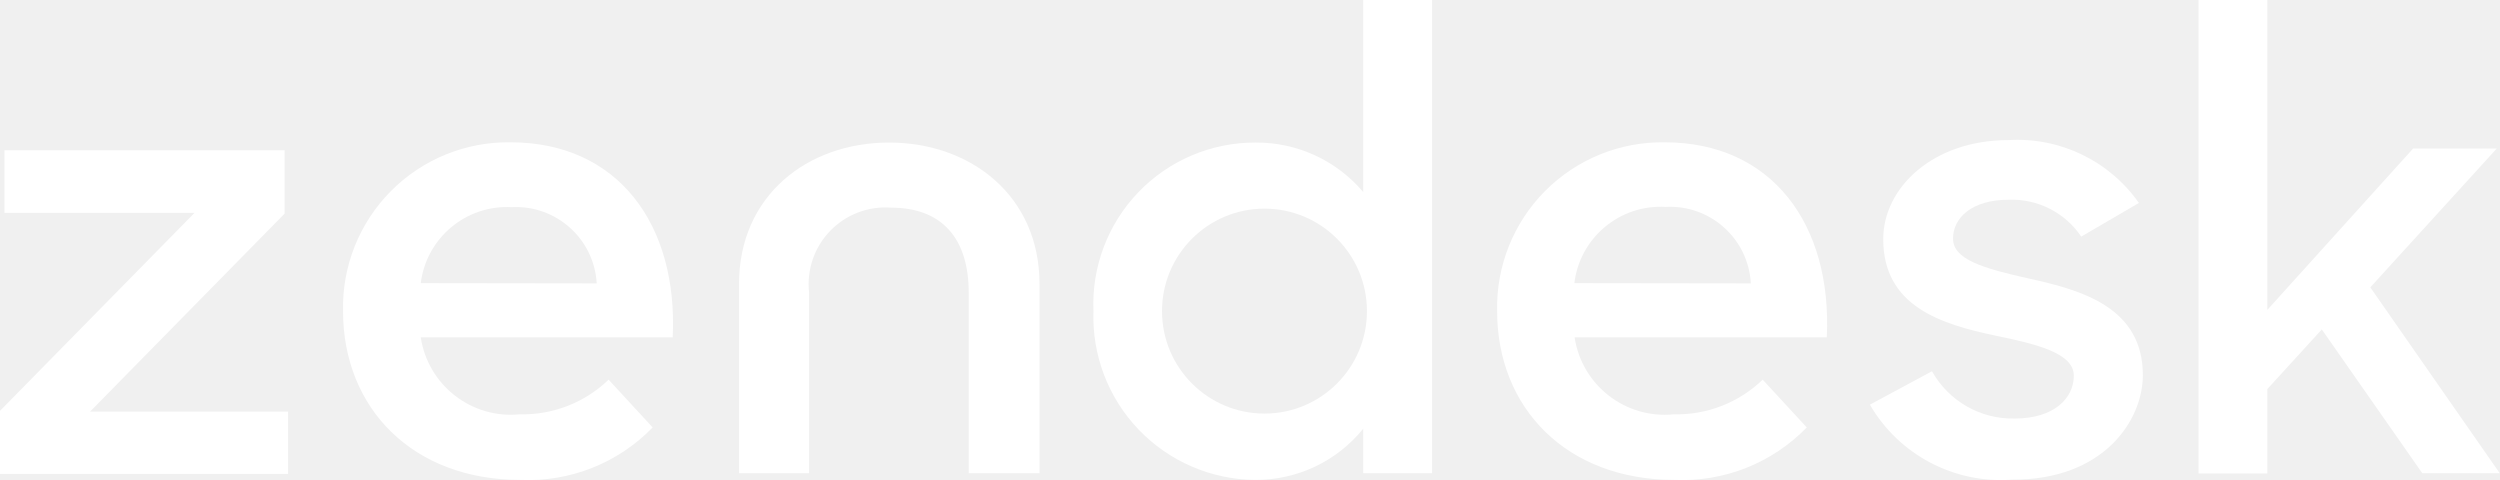
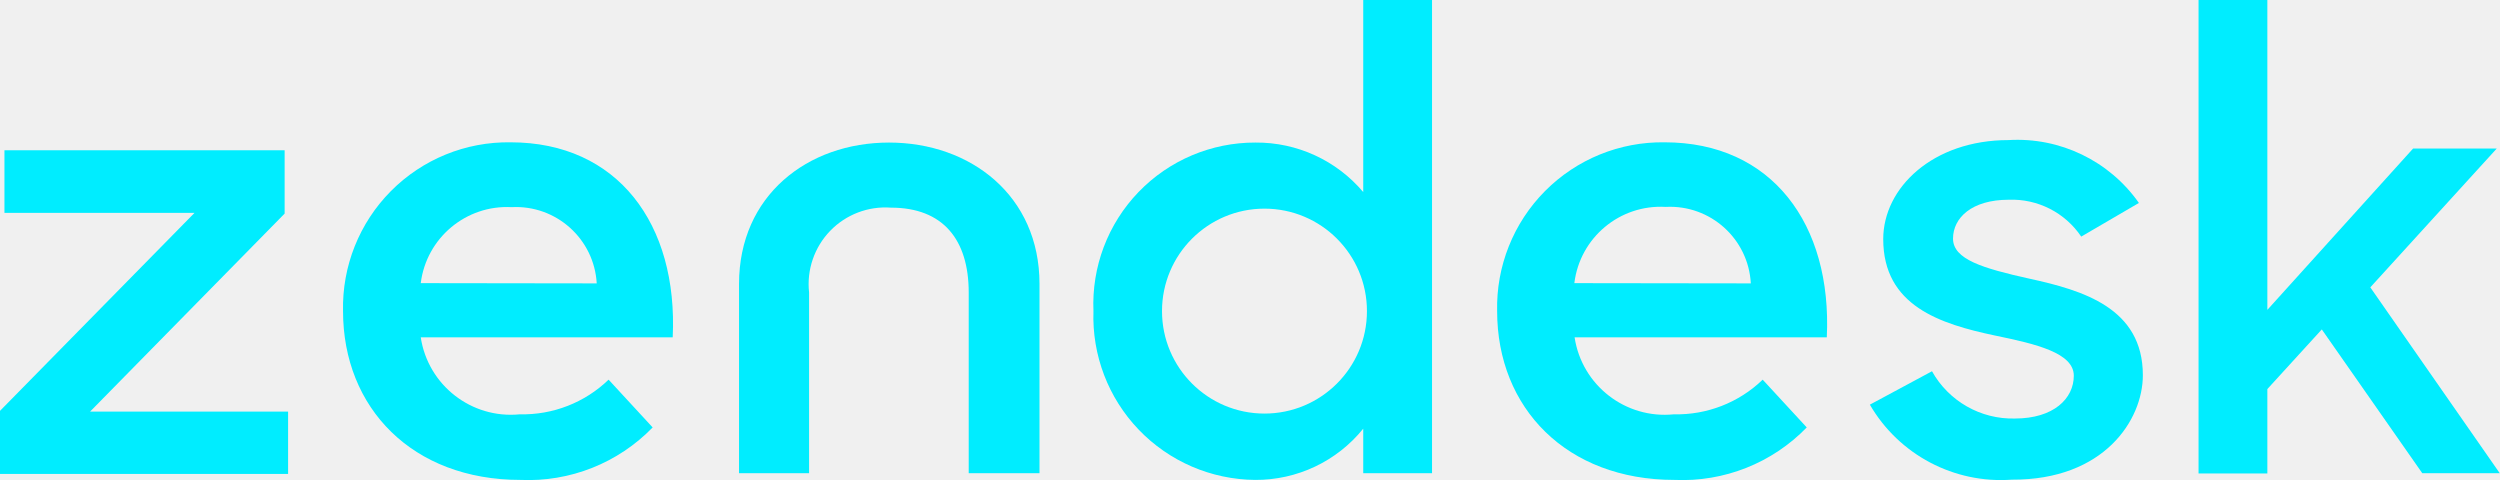
<svg xmlns="http://www.w3.org/2000/svg" viewBox="0 0 101.01 19.38">
  <defs>
-     <style>.cls-1{fill:#ffffff;}</style>
+     <style>.cls-1{fill:#00EDFF;}</style>
  </defs>
  <g id="Layer_2" data-name="Layer 2">
    <g id="Layer_1-2" data-name="Layer 1">
      <path class="cls-1" d="M67.63,16.74a5,5,0,0,0,3.59-1.4L73,17.27a7,7,0,0,1-5.35,2.12c-4.35,0-7.16-2.9-7.16-6.82a6.67,6.67,0,0,1,6.77-6.82c4.32,0,6.77,3.3,6.55,7.88H63.62A3.68,3.68,0,0,0,67.63,16.74Zm3.11-5.29A3.27,3.27,0,0,0,67.3,8.36a3.51,3.51,0,0,0-3.69,3.08Z" />
      <path class="cls-1" d="M0,16.6l7.86-8H.18V6.07H11.5V8.63l-7.86,8h8v2.52H0Z" />
      <path class="cls-1" d="M21,16.74a5,5,0,0,0,3.59-1.4l1.78,1.93a7,7,0,0,1-5.35,2.12c-4.35,0-7.16-2.9-7.16-6.82a6.67,6.67,0,0,1,6.77-6.82c4.32,0,6.77,3.3,6.55,7.88H17A3.68,3.68,0,0,0,21,16.74Zm3.11-5.29a3.27,3.27,0,0,0-3.44-3.08A3.51,3.51,0,0,0,17,11.44Z" />
      <path class="cls-1" d="M44.18,12.57a6.53,6.53,0,0,1,6.55-6.81,5.64,5.64,0,0,1,4.35,2V0h2.78V19.12H55.08V17.32a5.57,5.57,0,0,1-4.37,2.07A6.59,6.59,0,0,1,44.18,12.57Zm11.05,0a4.14,4.14,0,1,0-8.28,0,4.14,4.14,0,1,0,8.28,0Z" />
      <path class="cls-1" d="M75.55,16.35,78.06,15a3.73,3.73,0,0,0,3.35,1.91c1.57,0,2.38-.81,2.38-1.73s-1.52-1.28-3.17-1.62c-2.23-.47-4.53-1.2-4.53-3.9,0-2.07,2-4,5.06-4a6,6,0,0,1,5.27,2.54L84.09,9.56a3.38,3.38,0,0,0-2.93-1.49c-1.49,0-2.25.73-2.25,1.57s1.2,1.2,3.09,1.62c2.15.47,4.58,1.18,4.58,3.9,0,1.81-1.57,4.24-5.29,4.22A6.12,6.12,0,0,1,75.55,16.35Z" />
      <path class="cls-1" d="M93.81,13.31l-2.2,2.41v3.41H88.83V0h2.78V12.52L97.5,6h3.38l-5.11,5.61L101,19.12H97.87Z" />
      <path class="cls-1" d="M35.92,5.76c-3.3,0-6.06,2.15-6.06,5.71v7.65h2.83v-7.3A3.1,3.1,0,0,1,36,8.39c2.1,0,3.14,1.29,3.14,3.43v7.3H42V11.47C42,7.91,39.22,5.76,35.92,5.76Z" />
    </g>
  </g>
</svg>
